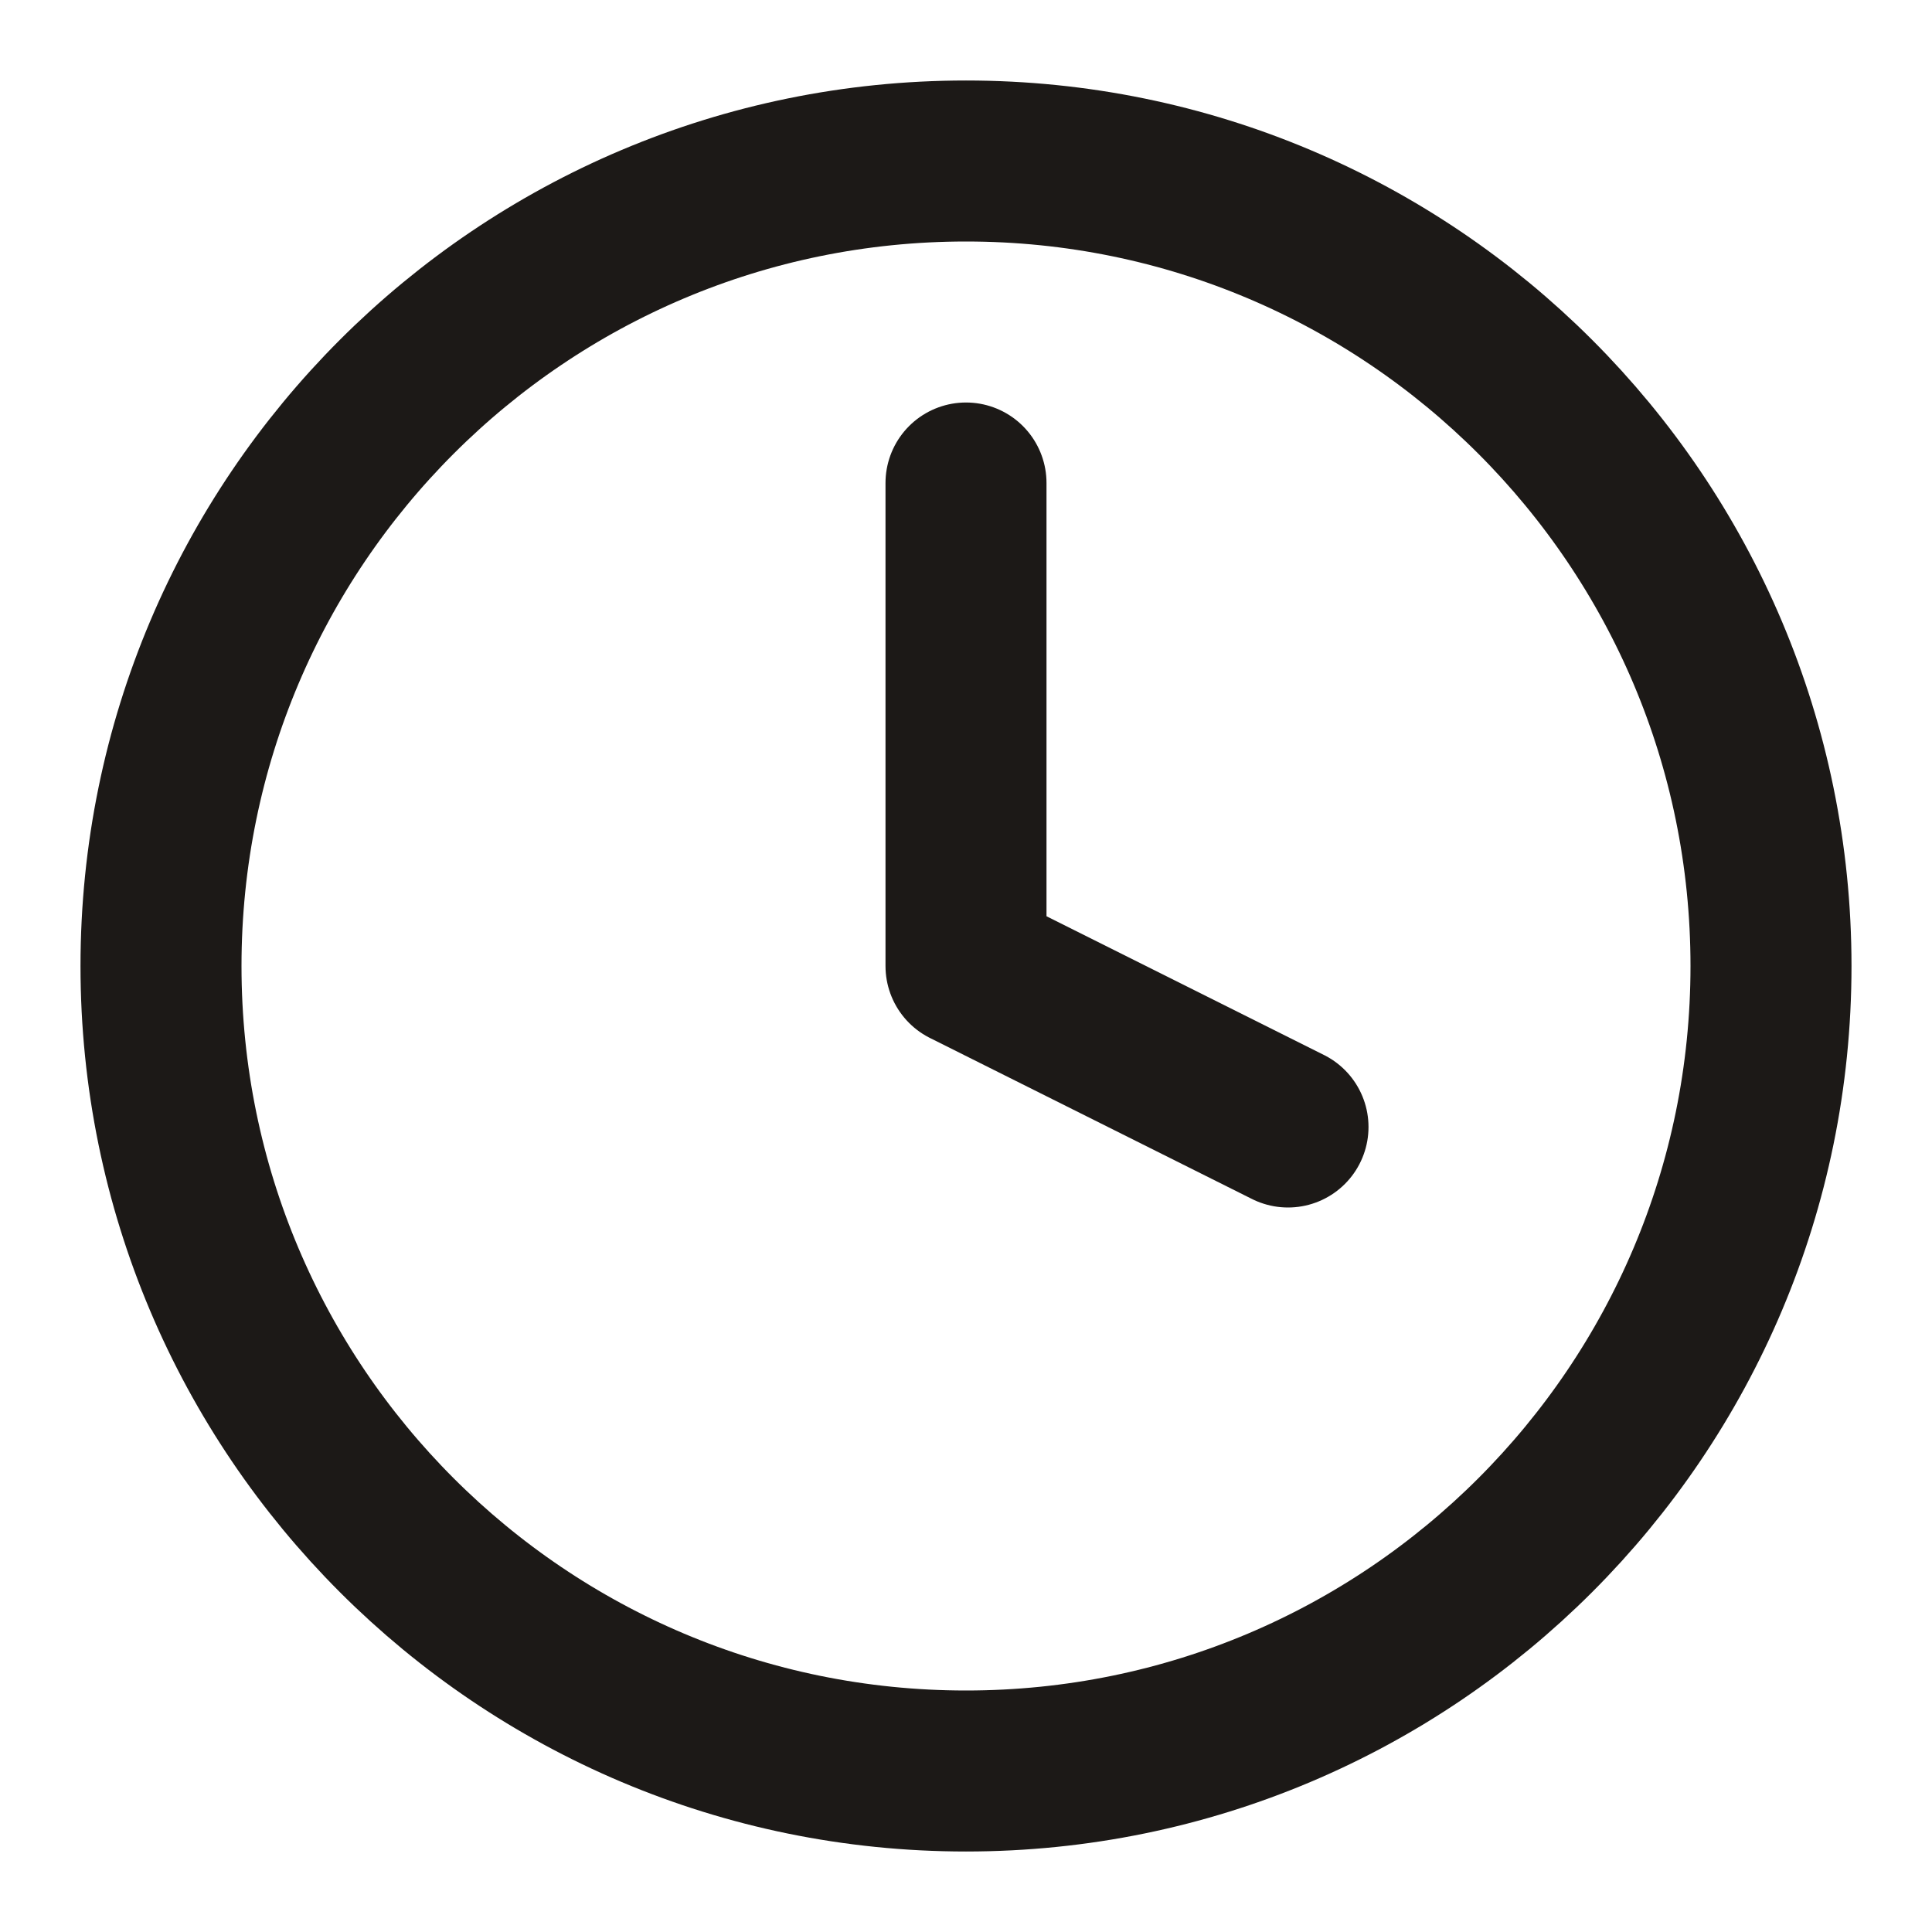
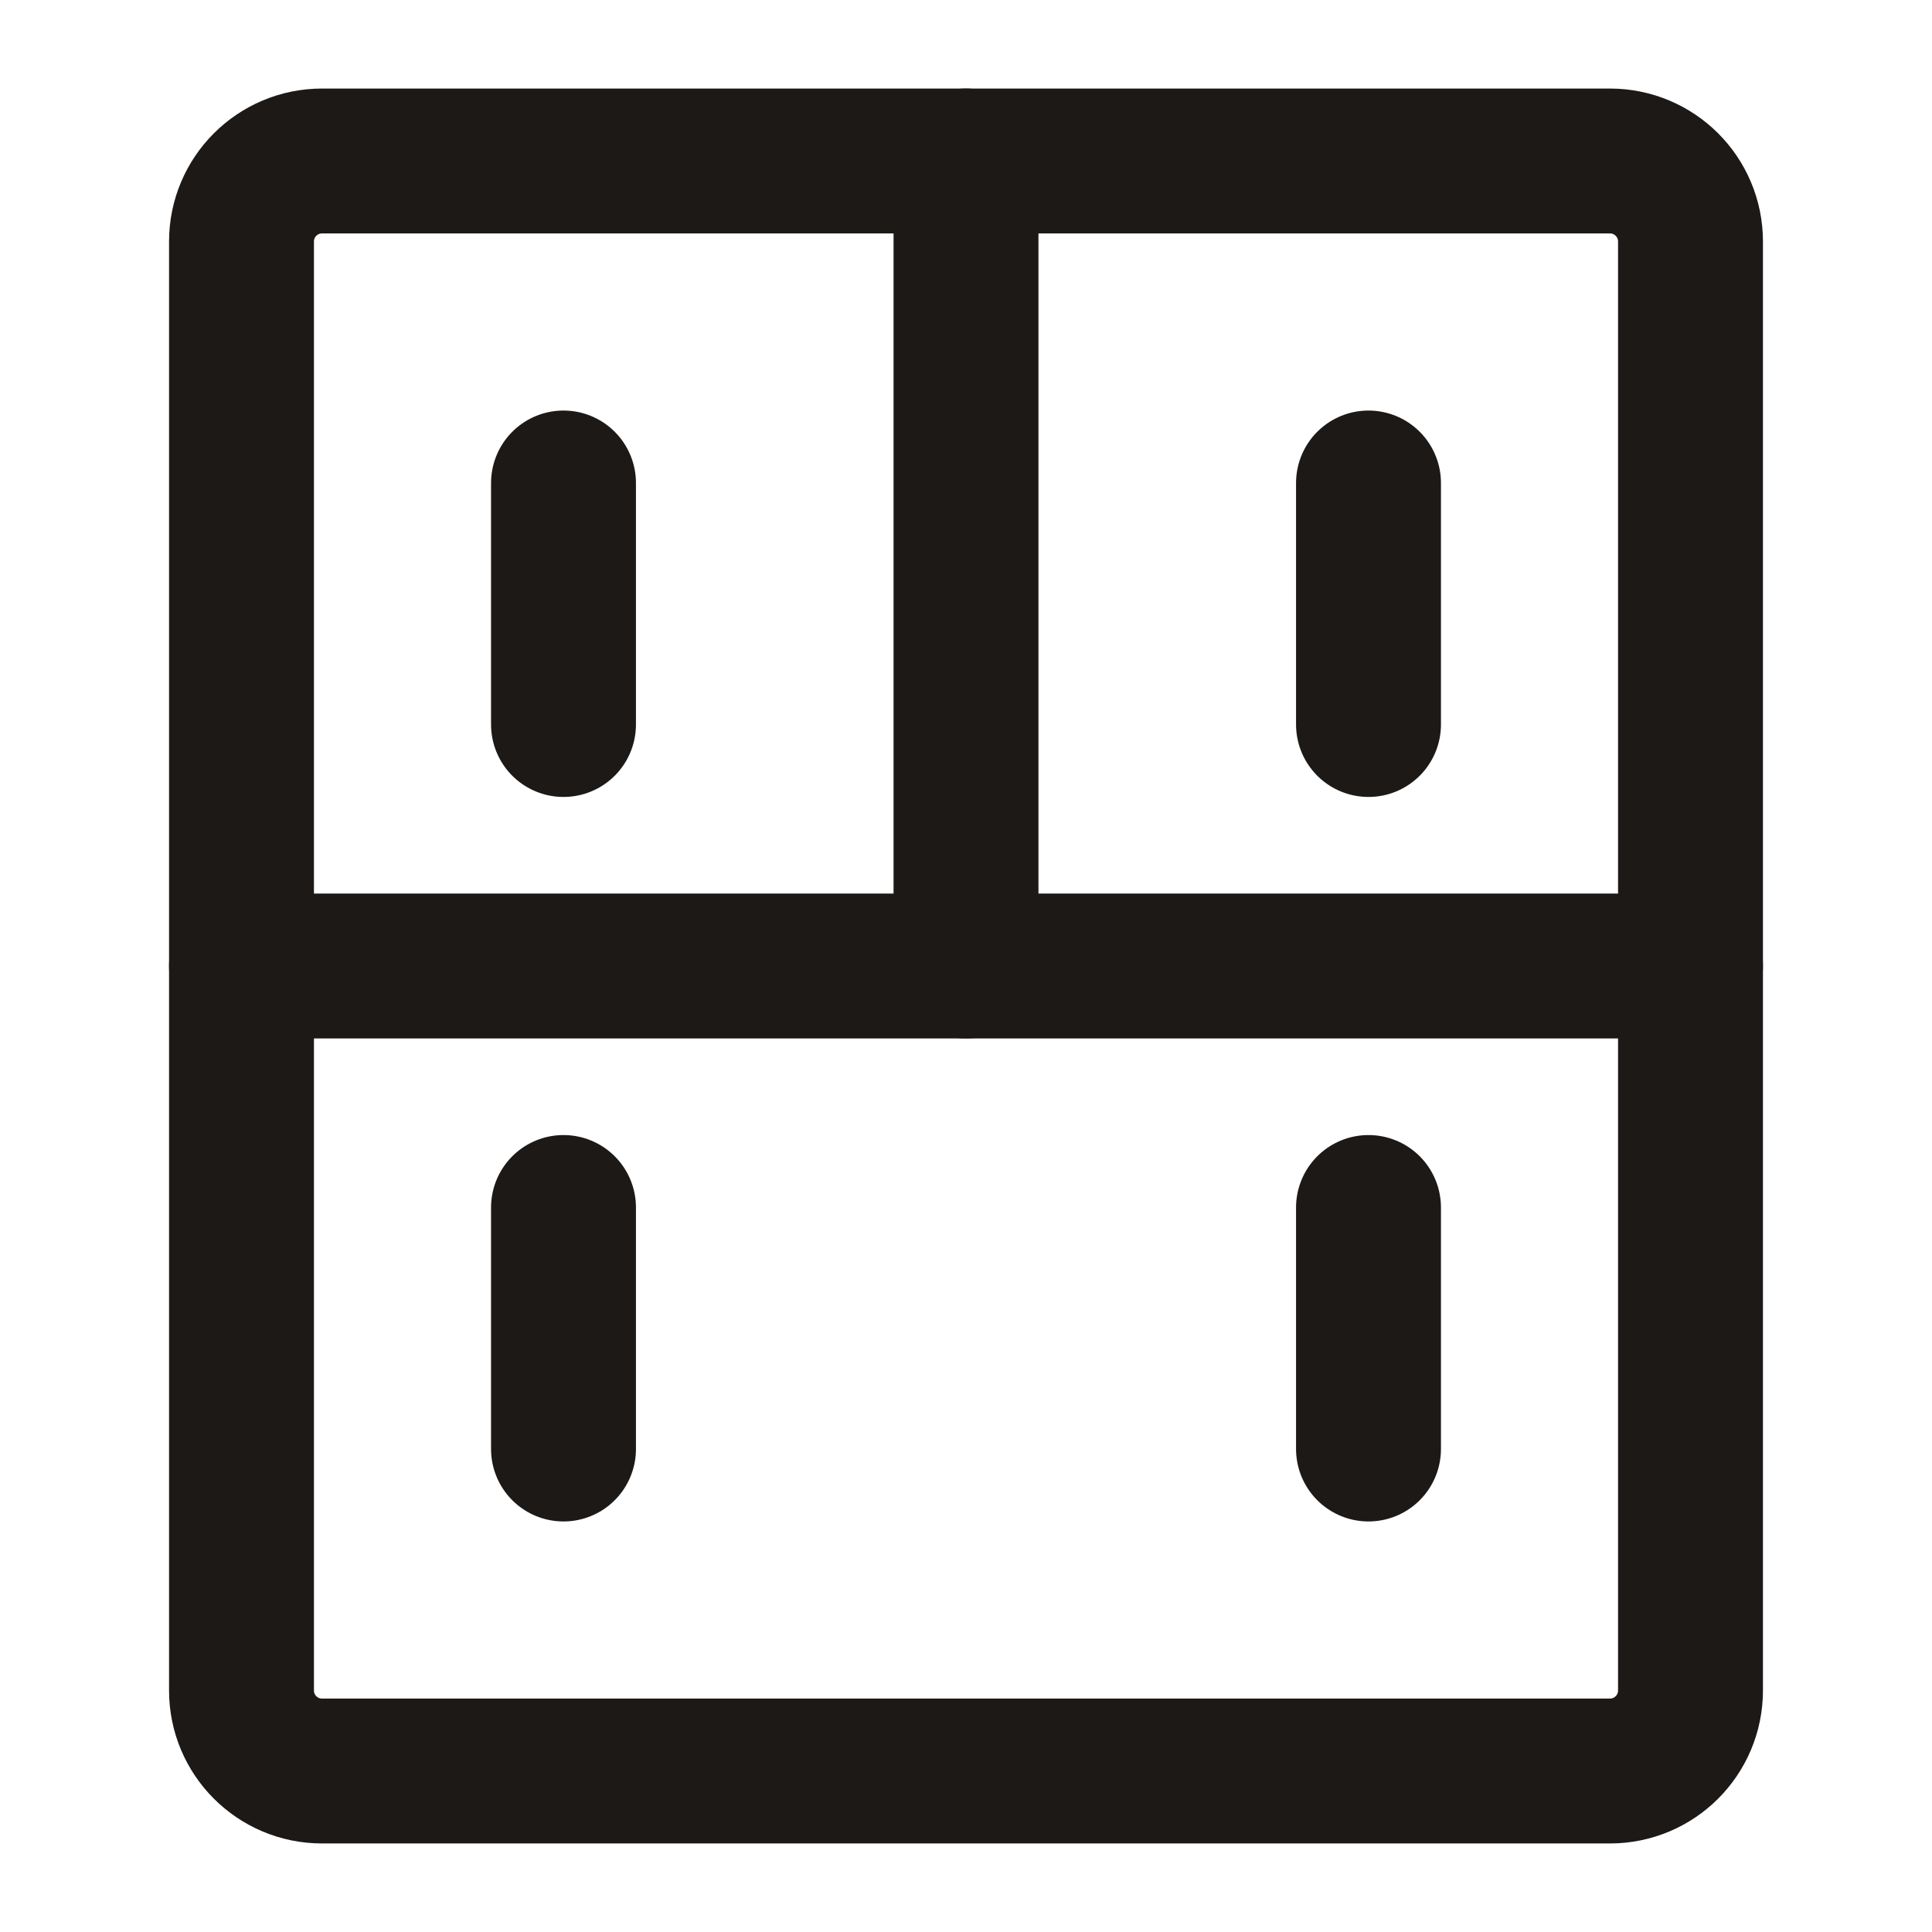
- <svg xmlns="http://www.w3.org/2000/svg" width="48" height="48" viewBox="0 0 24 24" fill="none" stroke="#1C1917" stroke-width="2" stroke-linecap="round" stroke-linejoin="round">
-   <circle cx="12" cy="12" r="10" />
-   <polyline points="12 6 12 12 16 14" />
+ <svg xmlns="http://www.w3.org/2000/svg" width="48" height="48" viewBox="0 0 24 24" fill="none" stroke="#1C1917" stroke-width="1.8" stroke-linecap="round" stroke-linejoin="round">
+   <rect x="3" y="2" width="18" height="20" rx="1" />
+   <line x1="3" y1="12" x2="21" y2="12" />
+   <line x1="12" y1="2" x2="12" y2="12" />
+   <line x1="7" y1="6" x2="7" y2="9" />
+   <line x1="17" y1="6" x2="17" y2="9" />
+   <line x1="7" y1="15" x2="7" y2="18" />
+   <line x1="17" y1="15" x2="17" y2="18" />
</svg>
